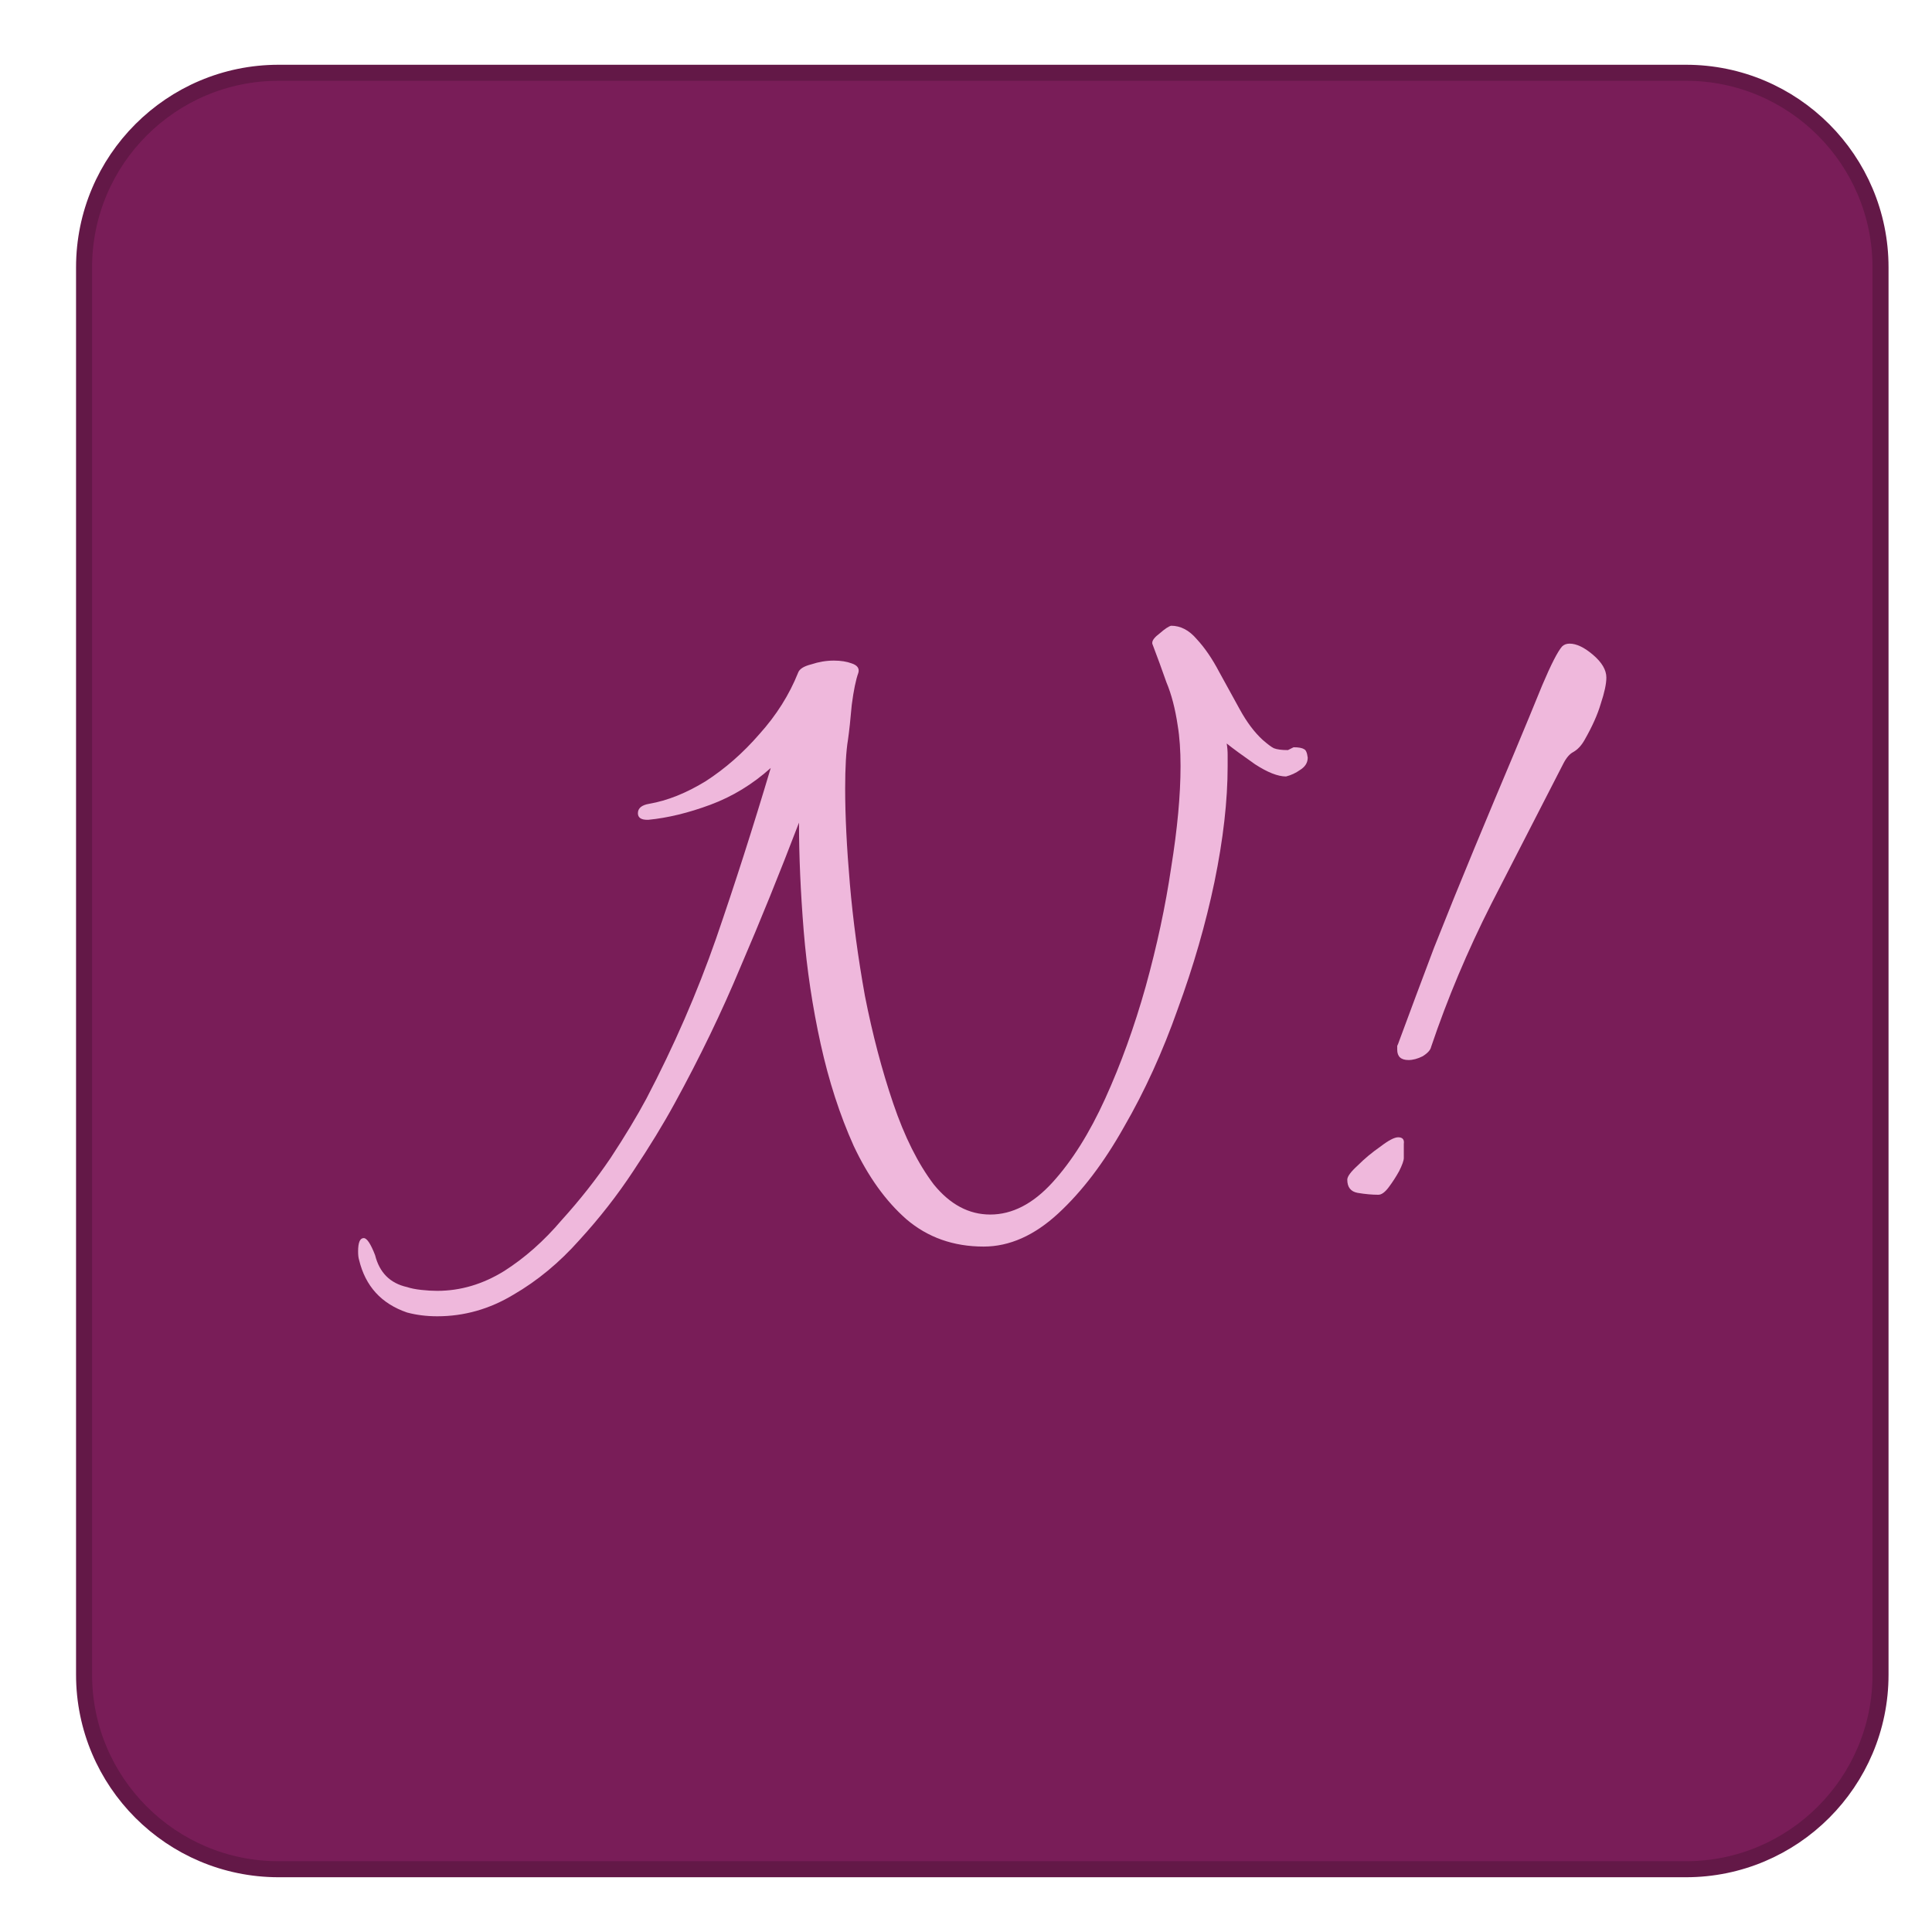
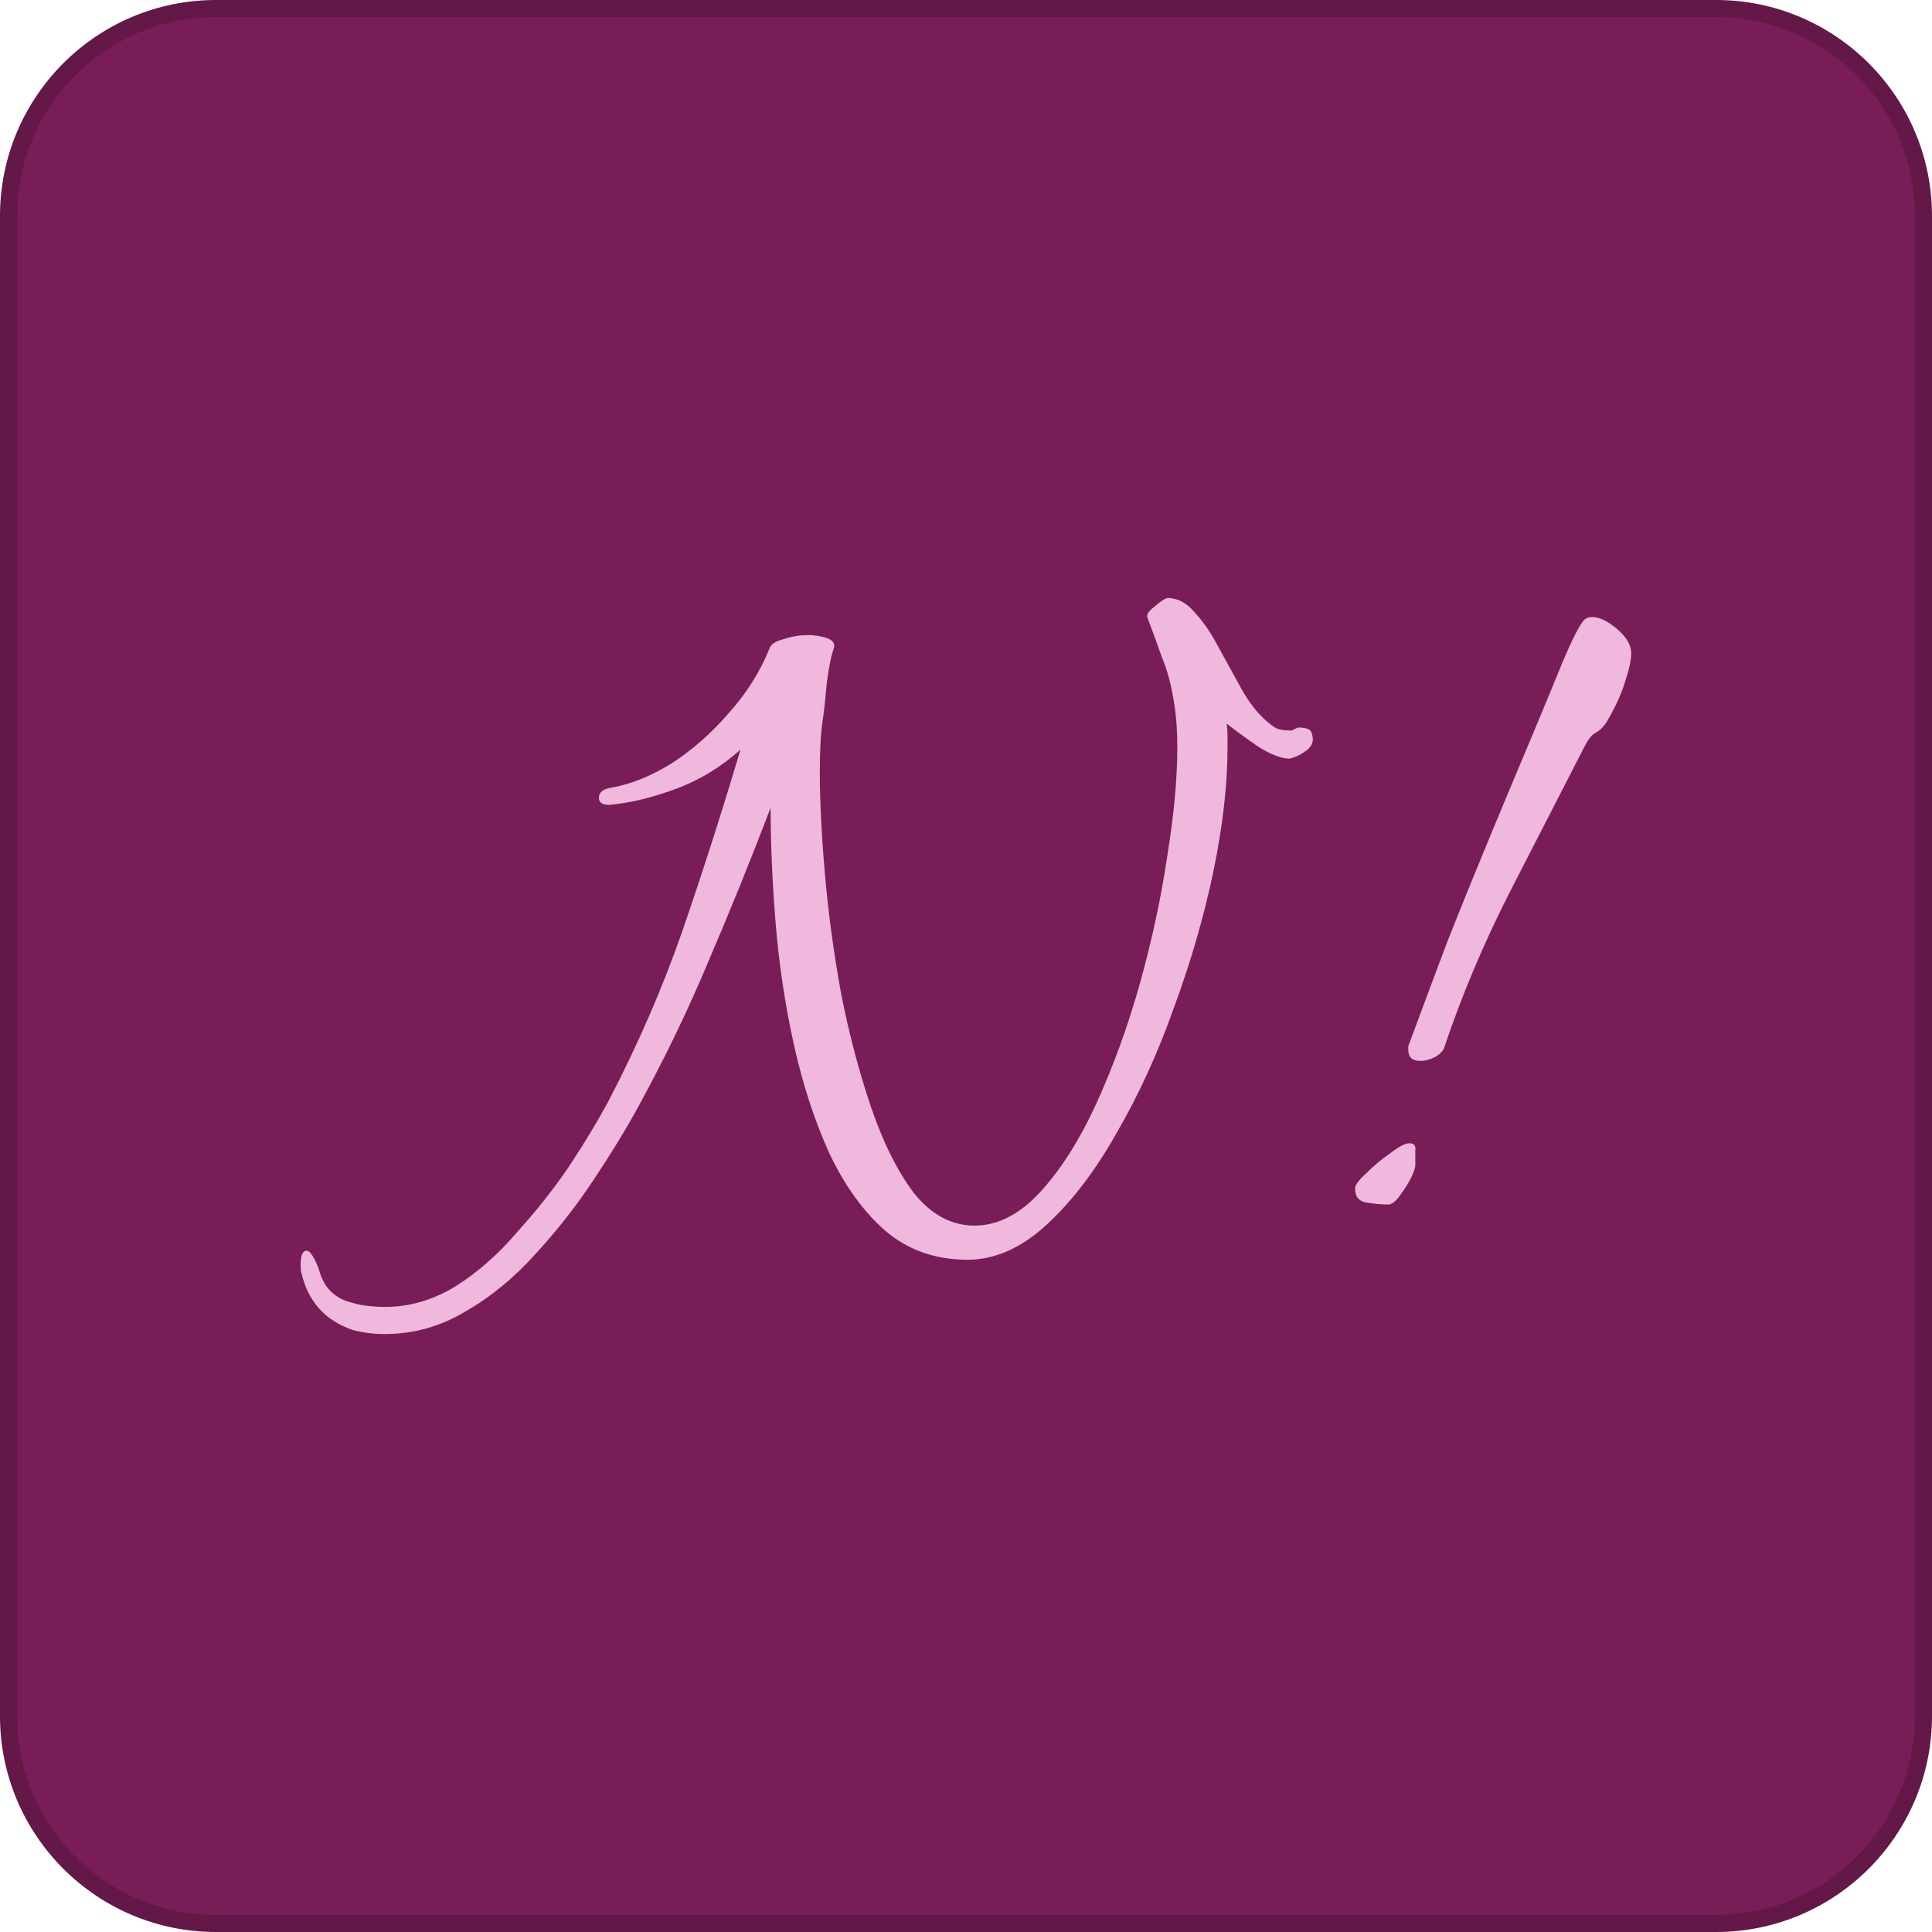
- <svg xmlns="http://www.w3.org/2000/svg" width="128" height="128" viewBox="0 0 16384 16384" version="1.1" xml:space="preserve" style="clip-rule:evenodd;fill-rule:evenodd;stroke-linecap:round;stroke-linejoin:round;stroke-miterlimit:1.5" id="svg94">
-   <g transform="matrix(3.186039,0,0,3.186039,3790.616,8093.483)" id="g59">
+ <svg xmlns="http://www.w3.org/2000/svg" width="120.082" height="120.082" viewBox="0 0 15370.482 15370.441" version="1.1" xml:space="preserve" style="clip-rule:evenodd;fill-rule:evenodd;stroke-linecap:round;stroke-linejoin:round;stroke-miterlimit:1.5" id="svg94">
+   <g transform="matrix(3.186039,0,0,3.186039,3145.688,7544.279)" id="g59">
    <g id="exports" transform="translate(0,865)" style="display:inline">
      <rect x="0" y="0" width="1280" height="800" style="fill:none" id="rect2" />
      <g id="base" transform="matrix(37.35676,0,0,33.49227,-22891.775,-12790.376)" style="display:inline">
        <g id="g40">
          <g id="drop-shadow" transform="matrix(1.10599,0,0,1.14286,437.65,145.868)" style="display:none">
            <g id="left" transform="matrix(-1.25,0,0,1.125,424,-30.375)">
              <rect x="136" y="243" width="24" height="8" style="fill:url(#_Radial1)" id="rect4" />
            </g>
            <g id="left1" transform="matrix(1.25,0,0,1.125,-40,-30.375)">
              <rect x="136" y="243" width="24" height="8" style="fill:url(#_Radial2)" id="rect7" />
            </g>
            <g id="center" transform="matrix(1,0,0,0.75,0,63)">
              <rect x="160" y="240" width="64" height="12" style="fill:url(#_Linear3)" id="rect10" />
            </g>
          </g>
          <g id="background" transform="matrix(0.259714,0,0,0.285538,482.115,257.446)" style="display:inline">
            <g transform="matrix(0.985701,0,0,1,9.2945,-100)" id="g16" style="display:inline;fill:#791d58;fill-opacity:1">
              <path d="M 900,254.154 C 900,224.266 875.734,200 845.846,200 H 454.154 C 424.266,200 400,224.266 400,254.154 V 645.846 C 400,675.734 424.266,700 454.154,700 H 845.846 C 875.734,700 900,675.734 900,645.846 Z" style="fill:#791d58;fill-opacity:1" id="path14" />
            </g>
            <g id="border" transform="matrix(0.9769,0,0,0.991071,15.0151,-95.9821)" style="stroke:#791d58;stroke-opacity:1">
              <path d="M 900,254.154 C 900.368,223.844 876.152,199.522 845.846,200 H 454.154 c -30.783,-0.227 -55.03,24.043 -54.154,54.154 v 391.692 c -1.324,30.466 22.891,54.753 54.154,54.154 h 391.692 c 30.472,0 54.887,-24.266 54.154,-54.154 z" style="fill:none;stroke:#791d58;stroke-width:4.5px;stroke-opacity:1" id="path18" />
            </g>
            <g id="outer-stroke" transform="matrix(0.985701,0,0,1,9.2945,-100)" style="stroke:#631847;stroke-opacity:1">
              <path d="M 900,254.154 C 900,224.266 875.734,200 845.846,200 H 454.154 C 424.266,200 400,224.266 400,254.154 V 645.846 C 400,675.734 424.266,700 454.154,700 H 845.846 C 875.734,700 900,675.734 900,645.846 Z" style="fill:none;stroke:#631847;stroke-width:4.46px;stroke-opacity:1" id="path21" />
            </g>
          </g>
        </g>
      </g>
      <g id="layer1" style="clip-rule:evenodd;display:inline;fill-rule:evenodd;stroke-linecap:round;stroke-linejoin:round;stroke-miterlimit:1.5" transform="matrix(0.198571,0,0,0.2184504,-114.1588,-2298.306)" />
      <g id="base1" transform="matrix(0.466667,0,0,0.418391,15.224,170.407)" style="display:inline">
        <g id="drop-shadow1">
                </g>
        <g id="background1">
                </g>
      </g>
      <g id="base2" transform="matrix(0.35,0,0,0.313793,221.192,208.055)" style="display:inline">
        <g id="drop-shadow2" style="display:inline">
                </g>
        <g id="background2">
                </g>
      </g>
      <g id="base3" transform="matrix(0.175,0,0,0.156897,461.062,264.528)" style="display:inline">
        <g id="drop-shadow3">
                </g>
        <g id="background3">
                </g>
      </g>
      <g id="base4" transform="matrix(0.116667,0,0,0.104598,633.067,283.601)" style="display:inline">
        <g id="drop-shadow4">
                </g>
        <g id="background4">
                </g>
      </g>
      <g id="inverted" transform="matrix(0.875,0,0,0.875,-376.75,141.75)" style="display:inline">
        <g id="drop-shadow5">
                </g>
        <g id="background5">
                </g>
      </g>
      <g aria-label="N!" id="text1251" style="font-weight:bold;font-size:2507.55px;font-family:'Fira Code';-inkscape-font-specification:'Fira Code Bold';text-align:center;text-anchor:middle;fill:#791d58;stroke:#631847;stroke-width:995.497">
        <path d="m -25.96,98.271 q -42.628,0 -80.242,-10.03 -102.81,-35.106 -127.885,-140.423 -2.508,-7.523 -2.508,-22.568 0,-35.106 15.045,-35.106 12.538,0 30.091,45.136 17.553,70.211 85.257,85.257 15.045,5.015 37.613,7.523 22.568,2.508 42.628,2.508 92.779,0 178.036,-52.659 82.749,-52.659 152.961,-135.408 72.719,-80.242 130.393,-165.498 57.674,-87.764 95.287,-157.976 110.332,-210.634 185.559,-426.284 75.227,-218.157 145.438,-453.867 -72.719,65.196 -160.483,97.794 -87.764,32.598 -165.498,40.121 h -2.508 q -25.076,0 -25.076,-17.553 0,-20.06 30.091,-25.076 72.719,-12.538 150.453,-60.181 77.734,-50.151 142.93,-125.377 67.704,-75.227 102.81,-162.991 5.015,-15.045 35.106,-22.568 30.091,-10.03 60.181,-10.03 27.583,0 47.644,7.523 22.568,7.523 17.553,25.076 -10.03,27.583 -17.553,85.257 -5.015,57.674 -10.03,92.779 -7.523,45.136 -7.523,130.393 0,107.825 12.538,253.262 12.538,145.438 40.121,298.398 30.091,152.961 75.227,285.861 45.136,132.9 107.825,215.649 65.196,80.242 150.453,80.242 87.764,0 165.498,-85.257 77.734,-85.257 140.423,-223.172 62.689,-137.915 107.825,-298.398 45.136,-162.991 67.704,-315.951 25.076,-155.468 25.076,-270.815 0,-62.689 -7.523,-107.825 -10.03,-67.704 -30.091,-115.347 -17.553,-50.151 -37.613,-102.809 v -2.508 q 0,-10.03 20.06,-25.076 20.06,-17.553 30.091,-20.06 37.613,0 67.704,35.106 32.598,35.106 60.181,87.764 27.583,50.151 55.166,100.302 27.583,50.151 60.181,80.242 20.06,17.553 30.091,22.568 12.538,5.015 37.613,5.015 l 15.045,-7.523 q 20.06,0 27.583,5.015 7.523,2.507 10.03,22.568 0,20.06 -20.06,32.598 -17.553,12.538 -37.613,17.553 -32.598,0 -82.749,-32.598 -50.151,-35.106 -75.227,-55.166 2.508,15.045 2.508,30.091 0,15.045 0,30.091 0,137.915 -35.106,308.429 -35.106,168.006 -97.794,338.519 -60.181,170.513 -142.93,313.444 -80.242,142.93 -175.529,230.695 -95.287,87.764 -198.096,87.764 -120.362,0 -205.619,-72.719 -82.749,-72.719 -140.423,-195.589 -55.166,-122.87 -87.764,-270.815 -32.598,-147.945 -45.136,-300.906 -12.538,-155.468 -12.538,-288.368 -77.734,203.112 -155.468,383.655 -75.227,180.544 -175.529,363.595 -45.136,82.749 -110.332,180.544 -62.689,95.287 -142.93,183.051 -80.242,90.272 -175.529,145.438 -95.287,57.674 -203.112,57.674 z" style="font-family:Allura;-inkscape-font-specification:'Allura Bold';fill:#efb8dc;stroke:none" id="path342" />
        <path d="m 2559.325,-583.782 q -30.091,0 -30.091,-27.583 0,-5.015 0,-10.03 2.508,-5.015 5.015,-12.538 42.628,-115.347 92.779,-248.247 52.658,-132.9 107.825,-265.8 55.166,-132.9 102.81,-245.74 45.136,-107.825 77.734,-188.066 35.106,-82.749 52.659,-102.81 7.523,-7.523 20.06,-7.523 27.583,0 62.689,30.091 35.106,30.091 35.106,60.181 0,25.076 -15.045,70.211 -12.538,42.628 -42.628,95.287 -12.538,22.568 -30.091,32.598 -15.045,7.523 -27.583,32.598 -92.779,180.544 -190.574,371.117 -95.287,188.066 -160.483,381.148 -2.507,12.538 -22.568,25.076 -20.06,10.03 -37.613,10.03 z m -80.242,358.58 q -25.076,0 -55.166,-5.015 -27.583,-5.015 -27.583,-35.106 0,-12.538 27.583,-37.613 27.583,-27.583 60.181,-50.151 32.598,-25.076 47.644,-25.076 17.553,0 15.045,17.553 0,17.553 0,37.613 0,10.03 -12.538,35.106 -12.538,22.568 -27.583,42.628 -15.045,20.06 -27.583,20.06 z" style="font-family:Allura;-inkscape-font-specification:'Allura Bold';fill:#efb8dc;stroke:none" id="path344" />
      </g>
    </g>
  </g>
  <defs id="defs92">
    <radialGradient id="_Radial1" cx="0" cy="0" r="1" gradientUnits="userSpaceOnUse" gradientTransform="matrix(-24,0,0,-3.84,160,247.16)">
      <stop offset="0" style="stop-color:rgb(224,224,224);stop-opacity:0.6" id="stop61" />
      <stop offset="1" style="stop-color:rgb(179,179,179);stop-opacity:0" id="stop63" />
    </radialGradient>
    <radialGradient id="_Radial2" cx="0" cy="0" r="1" gradientUnits="userSpaceOnUse" gradientTransform="matrix(-24,0,0,-3.84,160,247.16)">
      <stop offset="0" style="stop-color:rgb(224,224,224);stop-opacity:0.6" id="stop66" />
      <stop offset="1" style="stop-color:rgb(179,179,179);stop-opacity:0" id="stop68" />
    </radialGradient>
    <linearGradient id="_Linear3" x1="0" y1="0" x2="1" y2="0" gradientUnits="userSpaceOnUse" gradientTransform="matrix(0,12,-9,0,192,240)">
      <stop offset="0" style="stop-color:white;stop-opacity:0" id="stop71" />
      <stop offset="0.5" style="stop-color:rgb(224,224,224);stop-opacity:0.6" id="stop73" />
      <stop offset="1" style="stop-color:rgb(179,179,179);stop-opacity:0" id="stop75" />
    </linearGradient>
    <linearGradient id="_Linear4" x1="0" y1="0" x2="1" y2="0" gradientUnits="userSpaceOnUse" gradientTransform="matrix(0,500,-500,0,645.756,200)">
      <stop offset="0" style="stop-color:rgb(240,242,235);stop-opacity:1" id="stop78" />
      <stop offset="0.64" style="stop-color:rgb(236,239,230);stop-opacity:1" id="stop80" />
      <stop offset="0.84" style="stop-color:rgb(227,231,217);stop-opacity:1" id="stop82" />
      <stop offset="1" style="stop-color:rgb(216,221,203);stop-opacity:1" id="stop84" />
    </linearGradient>
    <linearGradient id="_Linear5" x1="0" y1="0" x2="1" y2="0" gradientUnits="userSpaceOnUse" gradientTransform="matrix(0,495.536,-495.536,0,658.929,200)">
      <stop offset="0" style="stop-color:rgb(169,170,168);stop-opacity:0.6" id="stop87" />
      <stop offset="1" style="stop-color:rgb(151,151,151);stop-opacity:0.6" id="stop89" />
    </linearGradient>
  </defs>
</svg>
